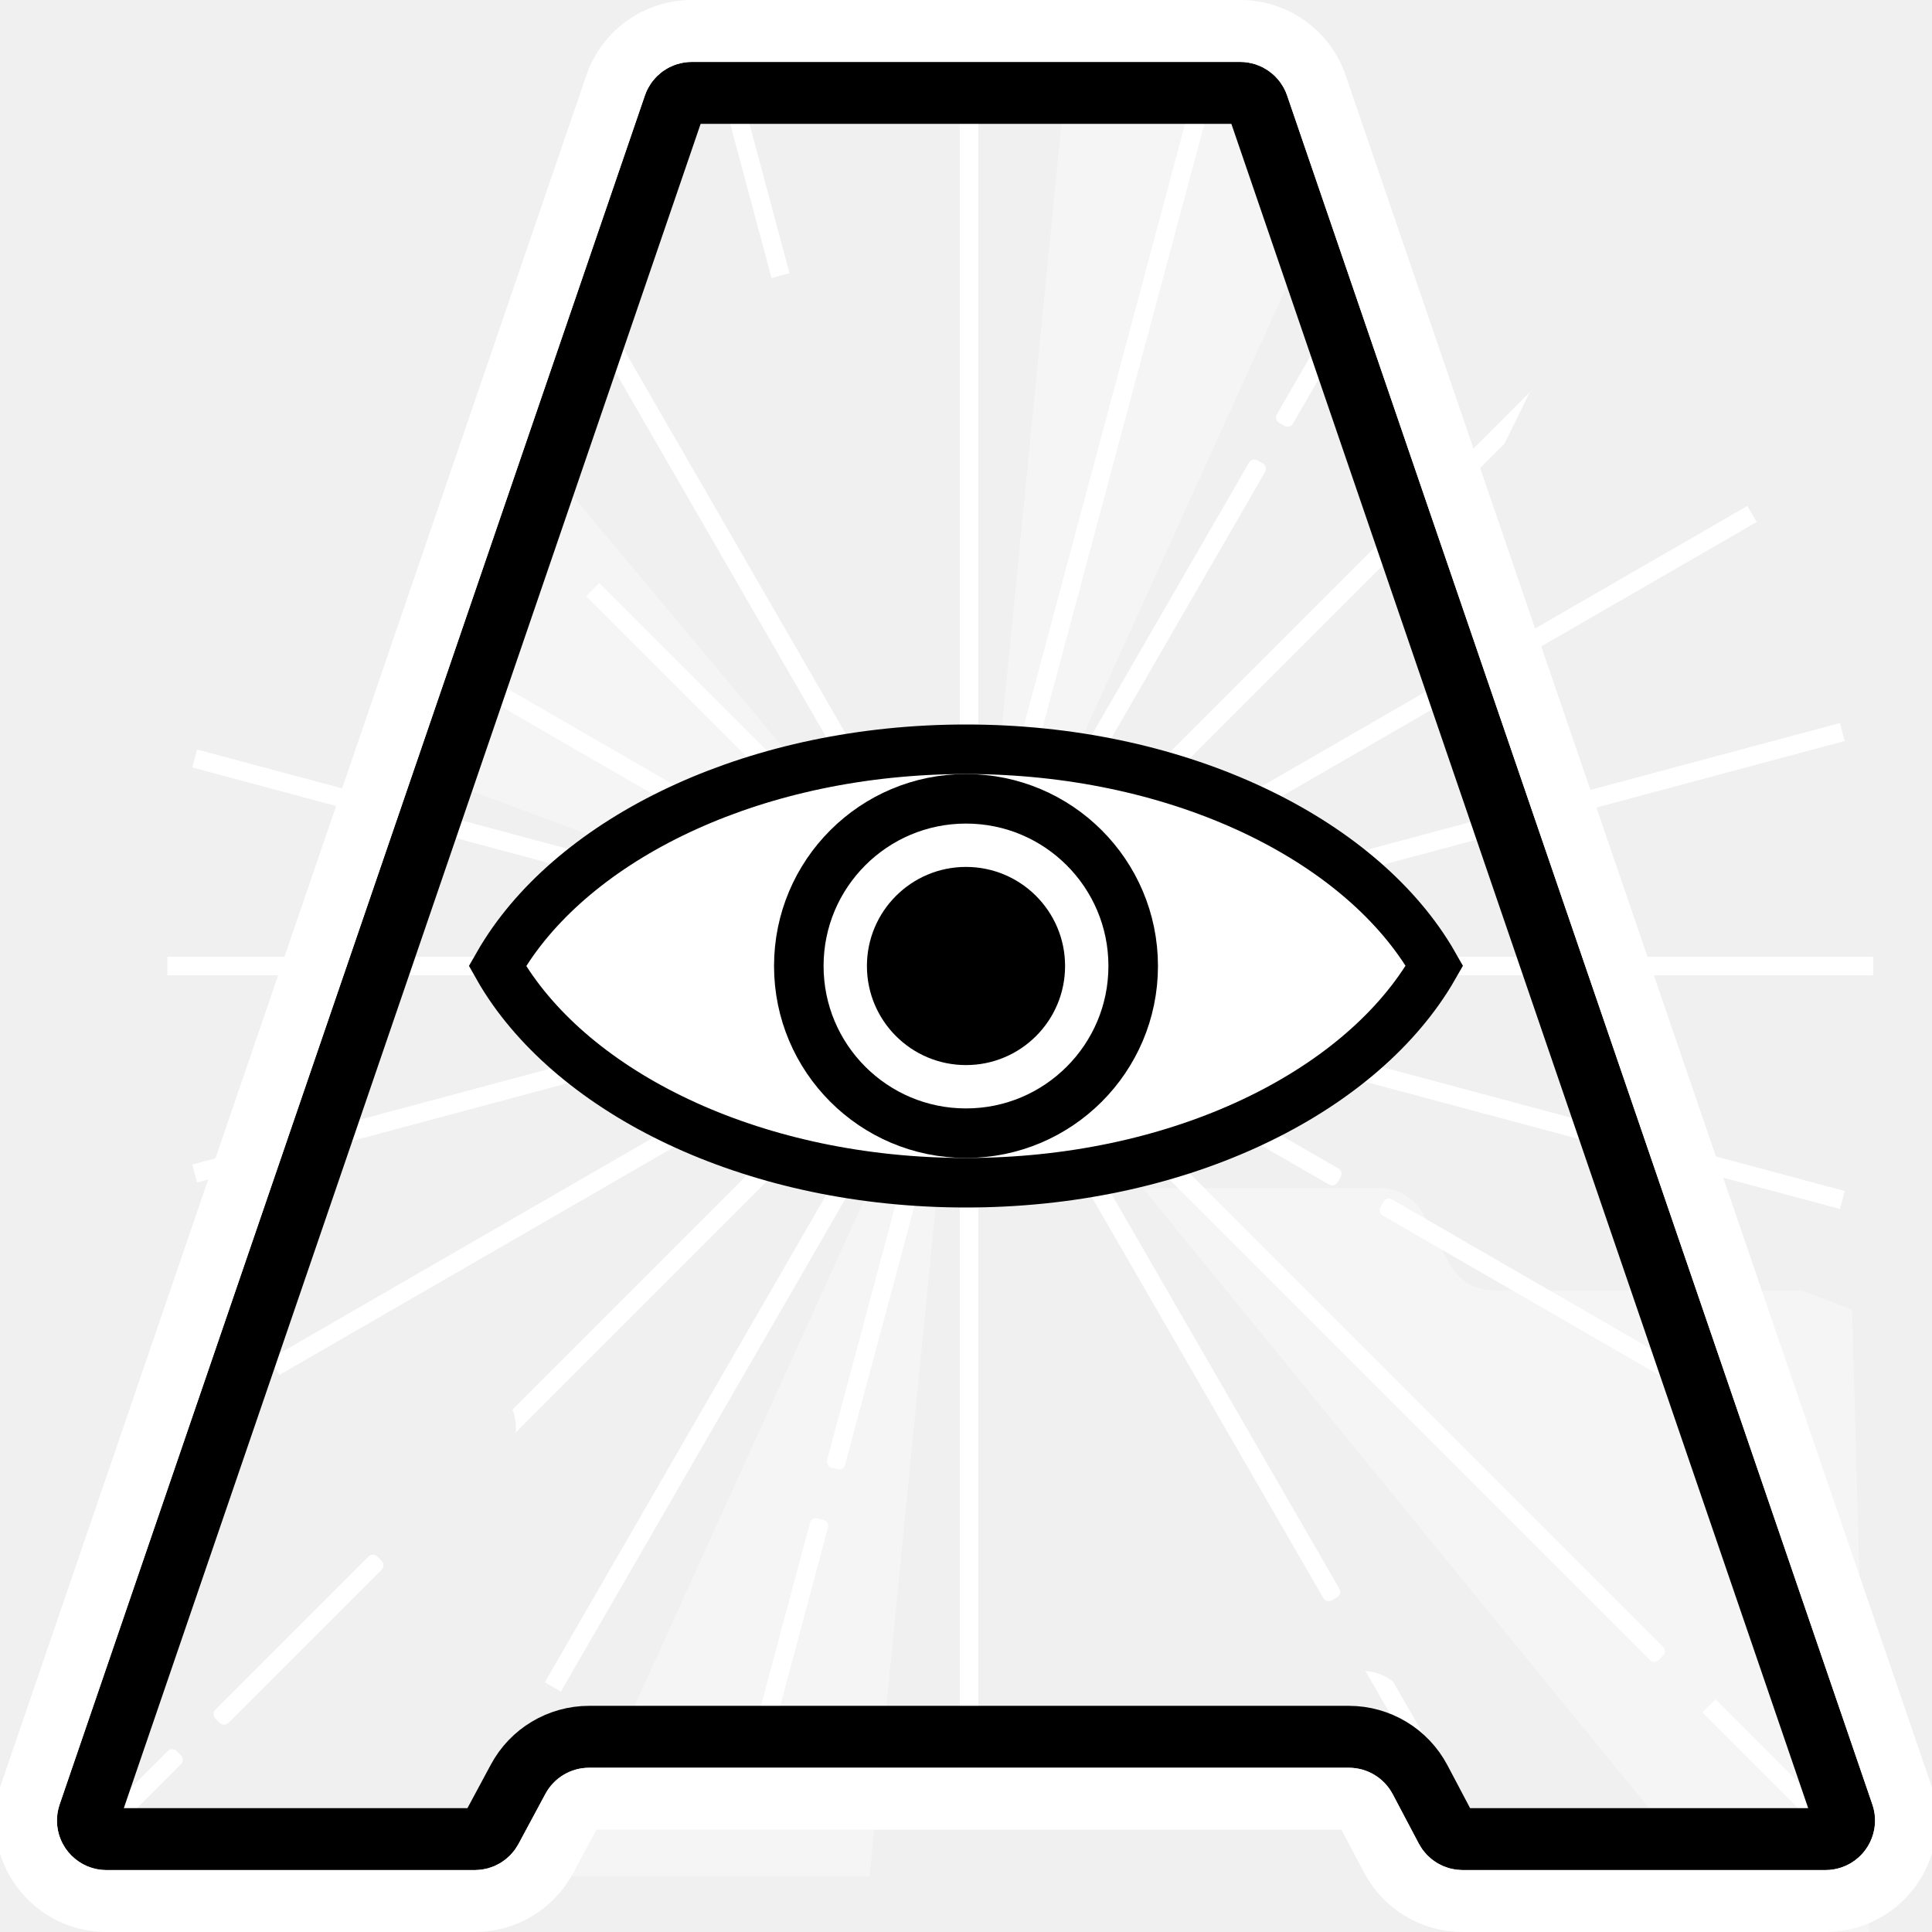
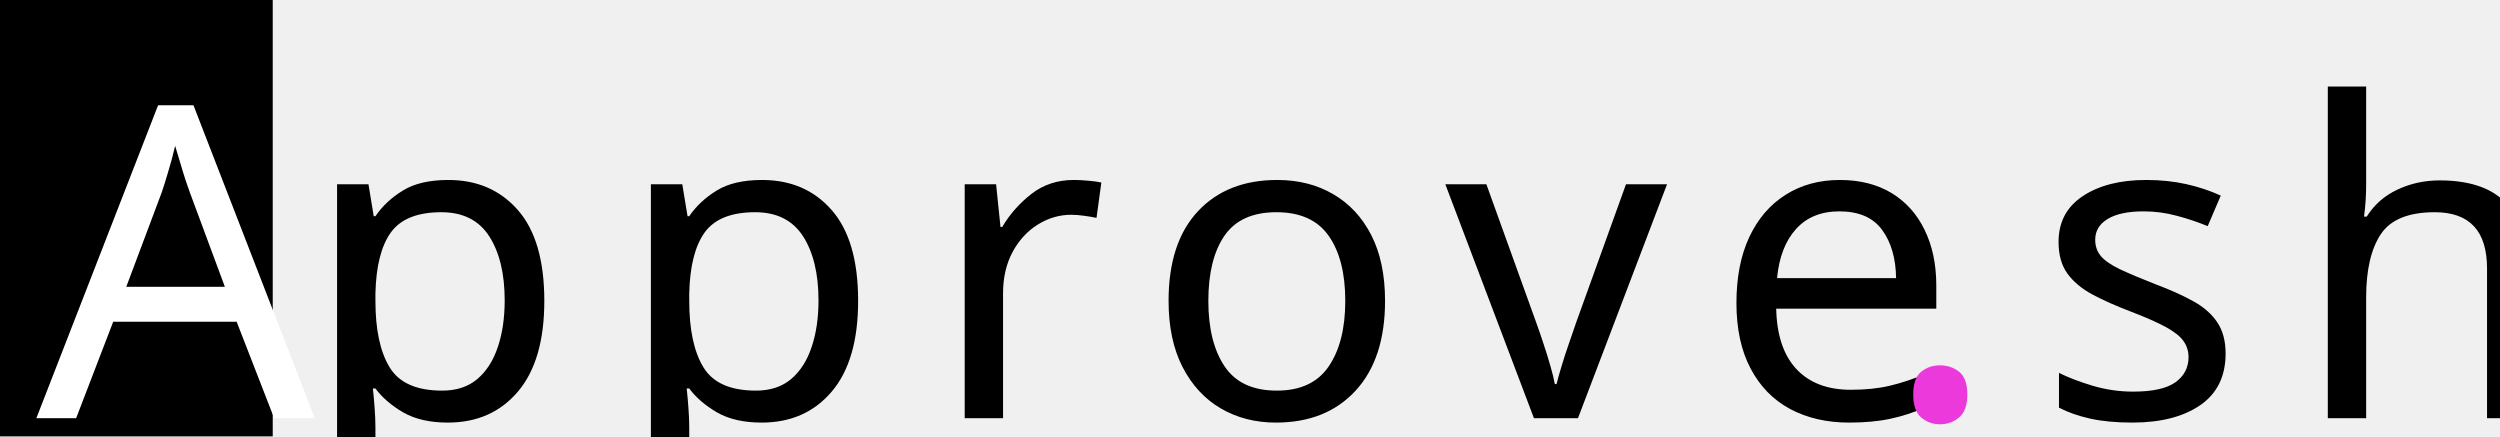
- <svg xmlns="http://www.w3.org/2000/svg" xmlns:xlink="http://www.w3.org/1999/xlink" width="312px" height="312px" viewBox="0 0 312 312" version="1.1">
-   <defs>
-     <path d="M105.716,0 L194.284,0 C197.703,-2.87632099e-14 200.744,2.173 201.852,5.408 L296.373,281.408 C297.804,285.588 295.576,290.137 291.396,291.568 C290.562,291.854 289.686,292 288.804,292 L230.202,292 C227.236,292 224.513,290.359 223.128,287.736 L218.906,279.741 C217.52,277.119 214.798,275.477 211.832,275.477 L89.129,275.477 C86.183,275.477 83.477,277.096 82.082,279.69 L77.729,287.788 C76.335,290.382 73.628,292 70.683,292 L11.196,292 C6.778,292 3.196,288.418 3.196,284 C3.196,283.118 3.342,282.242 3.627,281.408 L98.148,5.408 C99.256,2.173 102.297,7.73354697e-15 105.716,0 Z" id="path-1" />
-   </defs>
-   <g id="logo" stroke="none" stroke-width="1" fill="none" fill-rule="evenodd">
-     <g id="编组-2" transform="translate(6, 10)">
-       <mask id="mask-2" fill="white">
-         <use xlink:href="#path-1" />
-       </mask>
-       <path stroke="#FFFFFF" stroke-width="10" d="M194.284,-5 L105.716,-5 C102.938,-5 100.314,-4.117 98.158,-2.577 C96.003,-1.037 94.318,1.16 93.418,3.788 L-1.103,279.788 C-1.567,281.144 -1.804,282.567 -1.804,284 C-1.804,287.59 -0.349,290.84 2.003,293.192 C4.356,295.545 7.606,297 11.196,297 L70.683,297 C73.075,297 75.372,296.343 77.353,295.158 C79.334,293.974 81,292.263 82.133,290.155 L86.486,282.057 C86.748,281.571 87.132,281.176 87.589,280.902 C88.046,280.629 88.576,280.477 89.129,280.477 L211.832,280.477 C212.388,280.477 212.921,280.631 213.38,280.908 C213.84,281.185 214.225,281.585 214.484,282.076 L218.707,290.071 C219.832,292.202 221.501,293.934 223.491,295.134 C225.481,296.333 227.792,297 230.202,297 L288.804,297 C290.237,297 291.66,296.763 293.016,296.299 C296.412,295.136 299.016,292.706 300.479,289.718 C301.942,286.73 302.266,283.184 301.103,279.788 L206.582,3.788 C205.682,1.16 203.997,-1.037 201.842,-2.577 C199.686,-4.117 197.062,-5 194.284,-5 Z" />
-       <polygon id="三角形" fill-opacity="0.345" fill="#FFFFFF" mask="url(#mask-2)" points="166 4 216.434 4 152 146" />
-       <polygon id="三角形备份" fill-opacity="0.345" fill="#FFFFFF" mask="url(#mask-2)" transform="translate(116.217, 222) scale(-1, -1) translate(-116.217, -222) " points="98 151 148.434 151 84 293" />
-       <polygon id="三角形备份-2" fill-opacity="0.345" fill="#FFFFFF" mask="url(#mask-2)" transform="translate(223.5, 236.9287) scale(-1, -1) translate(-223.5, -236.9287) " points="153.901 272.357 150.5 147.5 296.5 326.357" />
-       <polygon id="三角形备份-3" fill-opacity="0.345" fill="#FFFFFF" mask="url(#mask-2)" points="5.482 93.857 2 -31 151.5 147.857" />
-       <rect id="矩形" fill="#FFFFFF" mask="url(#mask-2)" x="149" y="4" width="3" height="272" rx="1" />
-       <rect id="矩形备份-7" fill="#FFFFFF" mask="url(#mask-2)" transform="translate(159.2998, 113.1585) rotate(15) translate(-159.2998, -113.1585) " x="157.8" y="-4.841" width="3" height="236" rx="1" />
-       <rect id="矩形备份-17" fill="#FFFFFF" mask="url(#mask-2)" transform="translate(121.0841, 255.6237) rotate(15) translate(-121.0841, -255.6237) " x="119.584" y="234.624" width="3" height="42" rx="1" />
-       <rect id="矩形备份-2" fill="#FFFFFF" mask="url(#mask-2)" transform="translate(132, 178.0429) rotate(30) translate(-132, -178.0429) " x="130.5" y="47.043" width="3" height="262" rx="1" />
-       <rect id="矩形备份-20" fill="#FFFFFF" mask="url(#mask-2)" transform="translate(206.75, 48.57214) rotate(30) translate(-206.75, -48.57214) " x="205.25" y="37.072" width="3" height="23" rx="1" />
-       <rect id="矩形备份-8" fill="#FFFFFF" mask="url(#mask-2)" transform="translate(42.20711, 254.7929) rotate(45) translate(-42.20711, -254.7929) " x="40.707" y="236.293" width="3" height="37" rx="1" />
-       <rect id="矩形备份-16" fill="#FFFFFF" mask="url(#mask-2)" transform="translate(10.5, 285.5) rotate(45) translate(-10.5, -285.5) " x="9" y="268" width="3" height="35" rx="1" />
-       <rect id="矩形备份-15" fill="#FFFFFF" mask="url(#mask-2)" transform="translate(216.5, 80) rotate(45) translate(-216.5, -80) " x="215" y="-142" width="3" height="444" rx="1" />
-       <rect id="矩形备份-3" fill="#FFFFFF" mask="url(#mask-2)" transform="translate(150.5, 146) rotate(60) translate(-150.5, -146) " x="149" y="-104" width="3" height="500" />
-       <rect id="矩形备份-9" fill="#FFFFFF" mask="url(#mask-2)" transform="translate(150.5, 146) rotate(75) translate(-150.5, -146) " x="149" y="-104" width="3" height="500" />
-       <rect id="矩形备份-4" fill="#FFFFFF" mask="url(#mask-2)" transform="translate(150.5, 146) rotate(90) translate(-150.5, -146) " x="149" y="-104" width="3" height="500" />
-       <rect id="矩形备份-10" fill="#FFFFFF" mask="url(#mask-2)" transform="translate(150.5, 146) rotate(105) translate(-150.5, -146) " x="149" y="-104" width="3" height="500" />
-       <rect id="矩形备份-5" fill="#FFFFFF" mask="url(#mask-2)" transform="translate(138.3756, 139) rotate(120) translate(-138.3756, -139) " x="136.876" y="56" width="3" height="166" rx="1" />
-       <rect id="矩形备份-19" fill="#FFFFFF" mask="url(#mask-2)" transform="translate(246.6288, 201.5) rotate(120) translate(-246.6288, -201.5) " x="245.129" y="167.5" width="3" height="68" rx="1" />
-       <rect id="矩形备份-11" fill="#FFFFFF" mask="url(#mask-2)" transform="translate(168.5312, 164.0312) rotate(135) translate(-168.5312, -164.0312) " x="167.031" y="31.531" width="3" height="265" rx="1" />
-       <rect id="矩形备份-21" fill="#FFFFFF" mask="url(#mask-2)" transform="translate(280.9612, 276.4612) rotate(135) translate(-280.9612, -276.4612) " x="279.461" y="255.961" width="3" height="41" rx="1" />
-       <rect id="矩形备份-6" fill="#FFFFFF" mask="url(#mask-2)" transform="translate(147.25, 140.3708) rotate(150) translate(-147.25, -140.3708) " x="145.75" y="15.871" width="3" height="249" rx="1" />
-       <rect id="矩形备份-18" fill="#FFFFFF" mask="url(#mask-2)" transform="translate(224.25, 273.7387) rotate(150) translate(-224.25, -273.7387) " x="222.75" y="252.239" width="3" height="43" rx="1" />
-       <rect id="矩形备份-12" fill="#FFFFFF" mask="url(#mask-2)" transform="translate(115.5016, 17.55111) rotate(165) translate(-115.5016, -17.55111) " x="114.002" y="-30.949" width="3" height="97" rx="1" />
-       <rect id="矩形备份-14" fill="#FFFFFF" mask="url(#mask-2)" transform="translate(189.589, 292.5) rotate(165) translate(-189.589, -292.5) " x="188.089" y="64" width="3" height="457" rx="1" />
-       <path d="M194.284,5 L105.716,5 C105.075,5 104.47,5.204 103.972,5.559 C103.475,5.914 103.086,6.421 102.878,7.028 L8.358,283.028 C8.251,283.341 8.196,283.669 8.196,284 C8.196,284.828 8.532,285.578 9.075,286.121 C9.617,286.664 10.367,287 11.196,287 L70.683,287 C71.235,287 71.765,286.848 72.222,286.575 C72.679,286.302 73.064,285.907 73.325,285.42 L77.678,277.322 C78.811,275.215 80.477,273.503 82.458,272.319 C84.44,271.135 86.736,270.477 89.129,270.477 L211.832,270.477 C214.242,270.477 216.553,271.144 218.543,272.344 C220.533,273.543 222.201,275.275 223.327,277.406 L227.549,285.401 C227.809,285.893 228.194,286.293 228.653,286.569 C229.112,286.846 229.646,287 230.202,287 L288.804,287 C289.135,287 289.463,286.945 289.776,286.838 C290.56,286.57 291.161,286.009 291.498,285.32 C291.836,284.63 291.911,283.812 291.642,283.028 L197.122,7.028 C196.914,6.421 196.525,5.914 196.028,5.559 C195.53,5.204 194.925,5 194.284,5 Z" id="矩形备份-13" stroke="#000000" stroke-width="10" mask="url(#mask-2)" />
-       <g id="编组" mask="url(#mask-2)">
-         <g transform="translate(79, 115)">
-           <path d="M71,-4 C37.4,-4 8.863,9.763 -3.369,28.843 C-3.818,29.544 -4.252,30.262 -4.67,30.996 C-4.255,31.736 -3.82,32.457 -3.369,33.16 C8.86,52.239 37.386,66 70.973,66 C104.532,66 133.042,52.263 145.339,33.121 C145.791,32.417 146.227,31.697 146.647,30.961 C146.227,30.22 145.791,29.5 145.339,28.796 C133.091,9.74 104.572,-4 71,-4 Z" id="形状结合" stroke="#000000" stroke-width="8" fill="#FFFFFF" />
-           <circle id="椭圆形" stroke="#000000" stroke-width="8" fill="#FFFFFF" cx="71" cy="31" r="27" />
-           <circle id="椭圆形备份-2" stroke="none" fill="#000000" cx="71" cy="31" r="16" />
-         </g>
+ <svg xmlns="http://www.w3.org/2000/svg" width="275px" height="48px" viewBox="0 0 275 48" version="1.1">
+   <g id="Web" stroke="none" stroke-width="1" fill="none" fill-rule="evenodd">
+     <g id="HD-Main" transform="translate(-207, -39)">
+       <g id="logo" transform="translate(207, 35)">
+         <rect id="矩形" fill="#000000" x="0" y="4" width="30" height="48" />
+         <text id="Approve.sh" font-family="Swiggity" font-size="48" font-weight="normal" letter-spacing="5">
+           <tspan x="4" y="50" fill="#FFFFFF">A</tspan>
+           <tspan x="33" y="50" fill="#000000">pprove</tspan>
+           <tspan x="207" y="50" fill="#EB39DC">.</tspan>
+           <tspan x="223.988" y="50" fill="#000000">sh</tspan>
+         </text>
      </g>
    </g>
  </g>
</svg>
